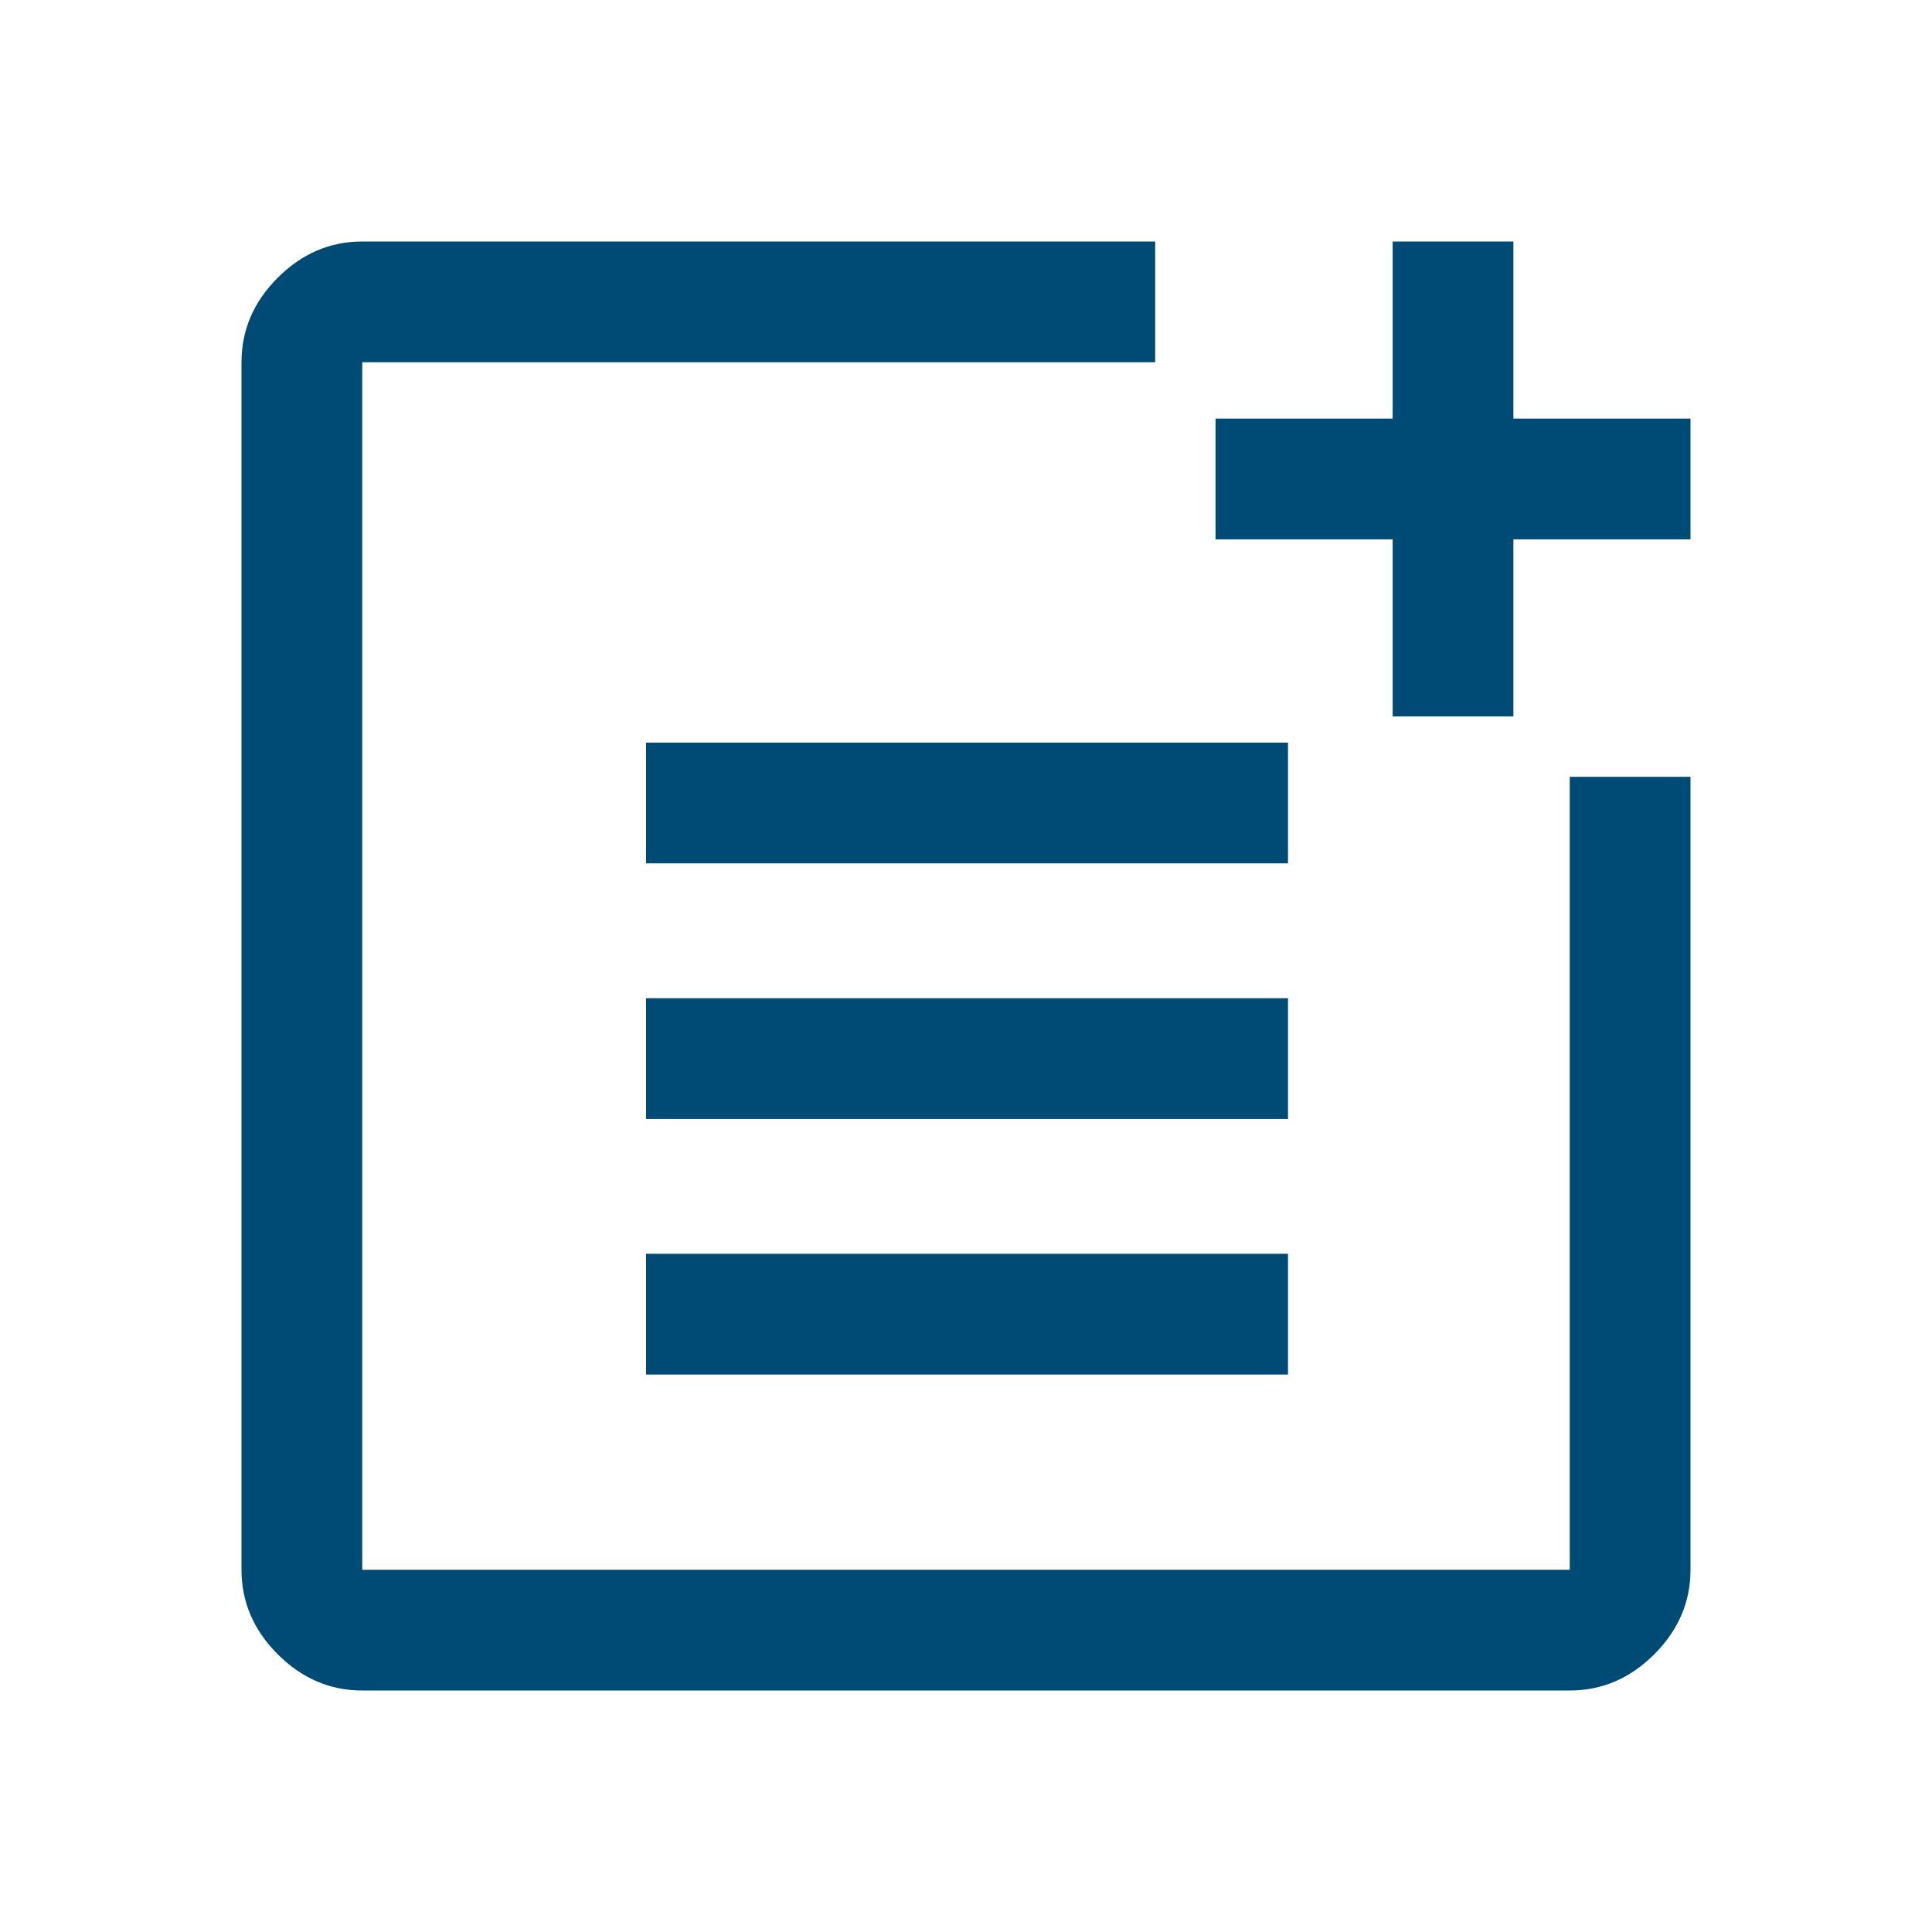
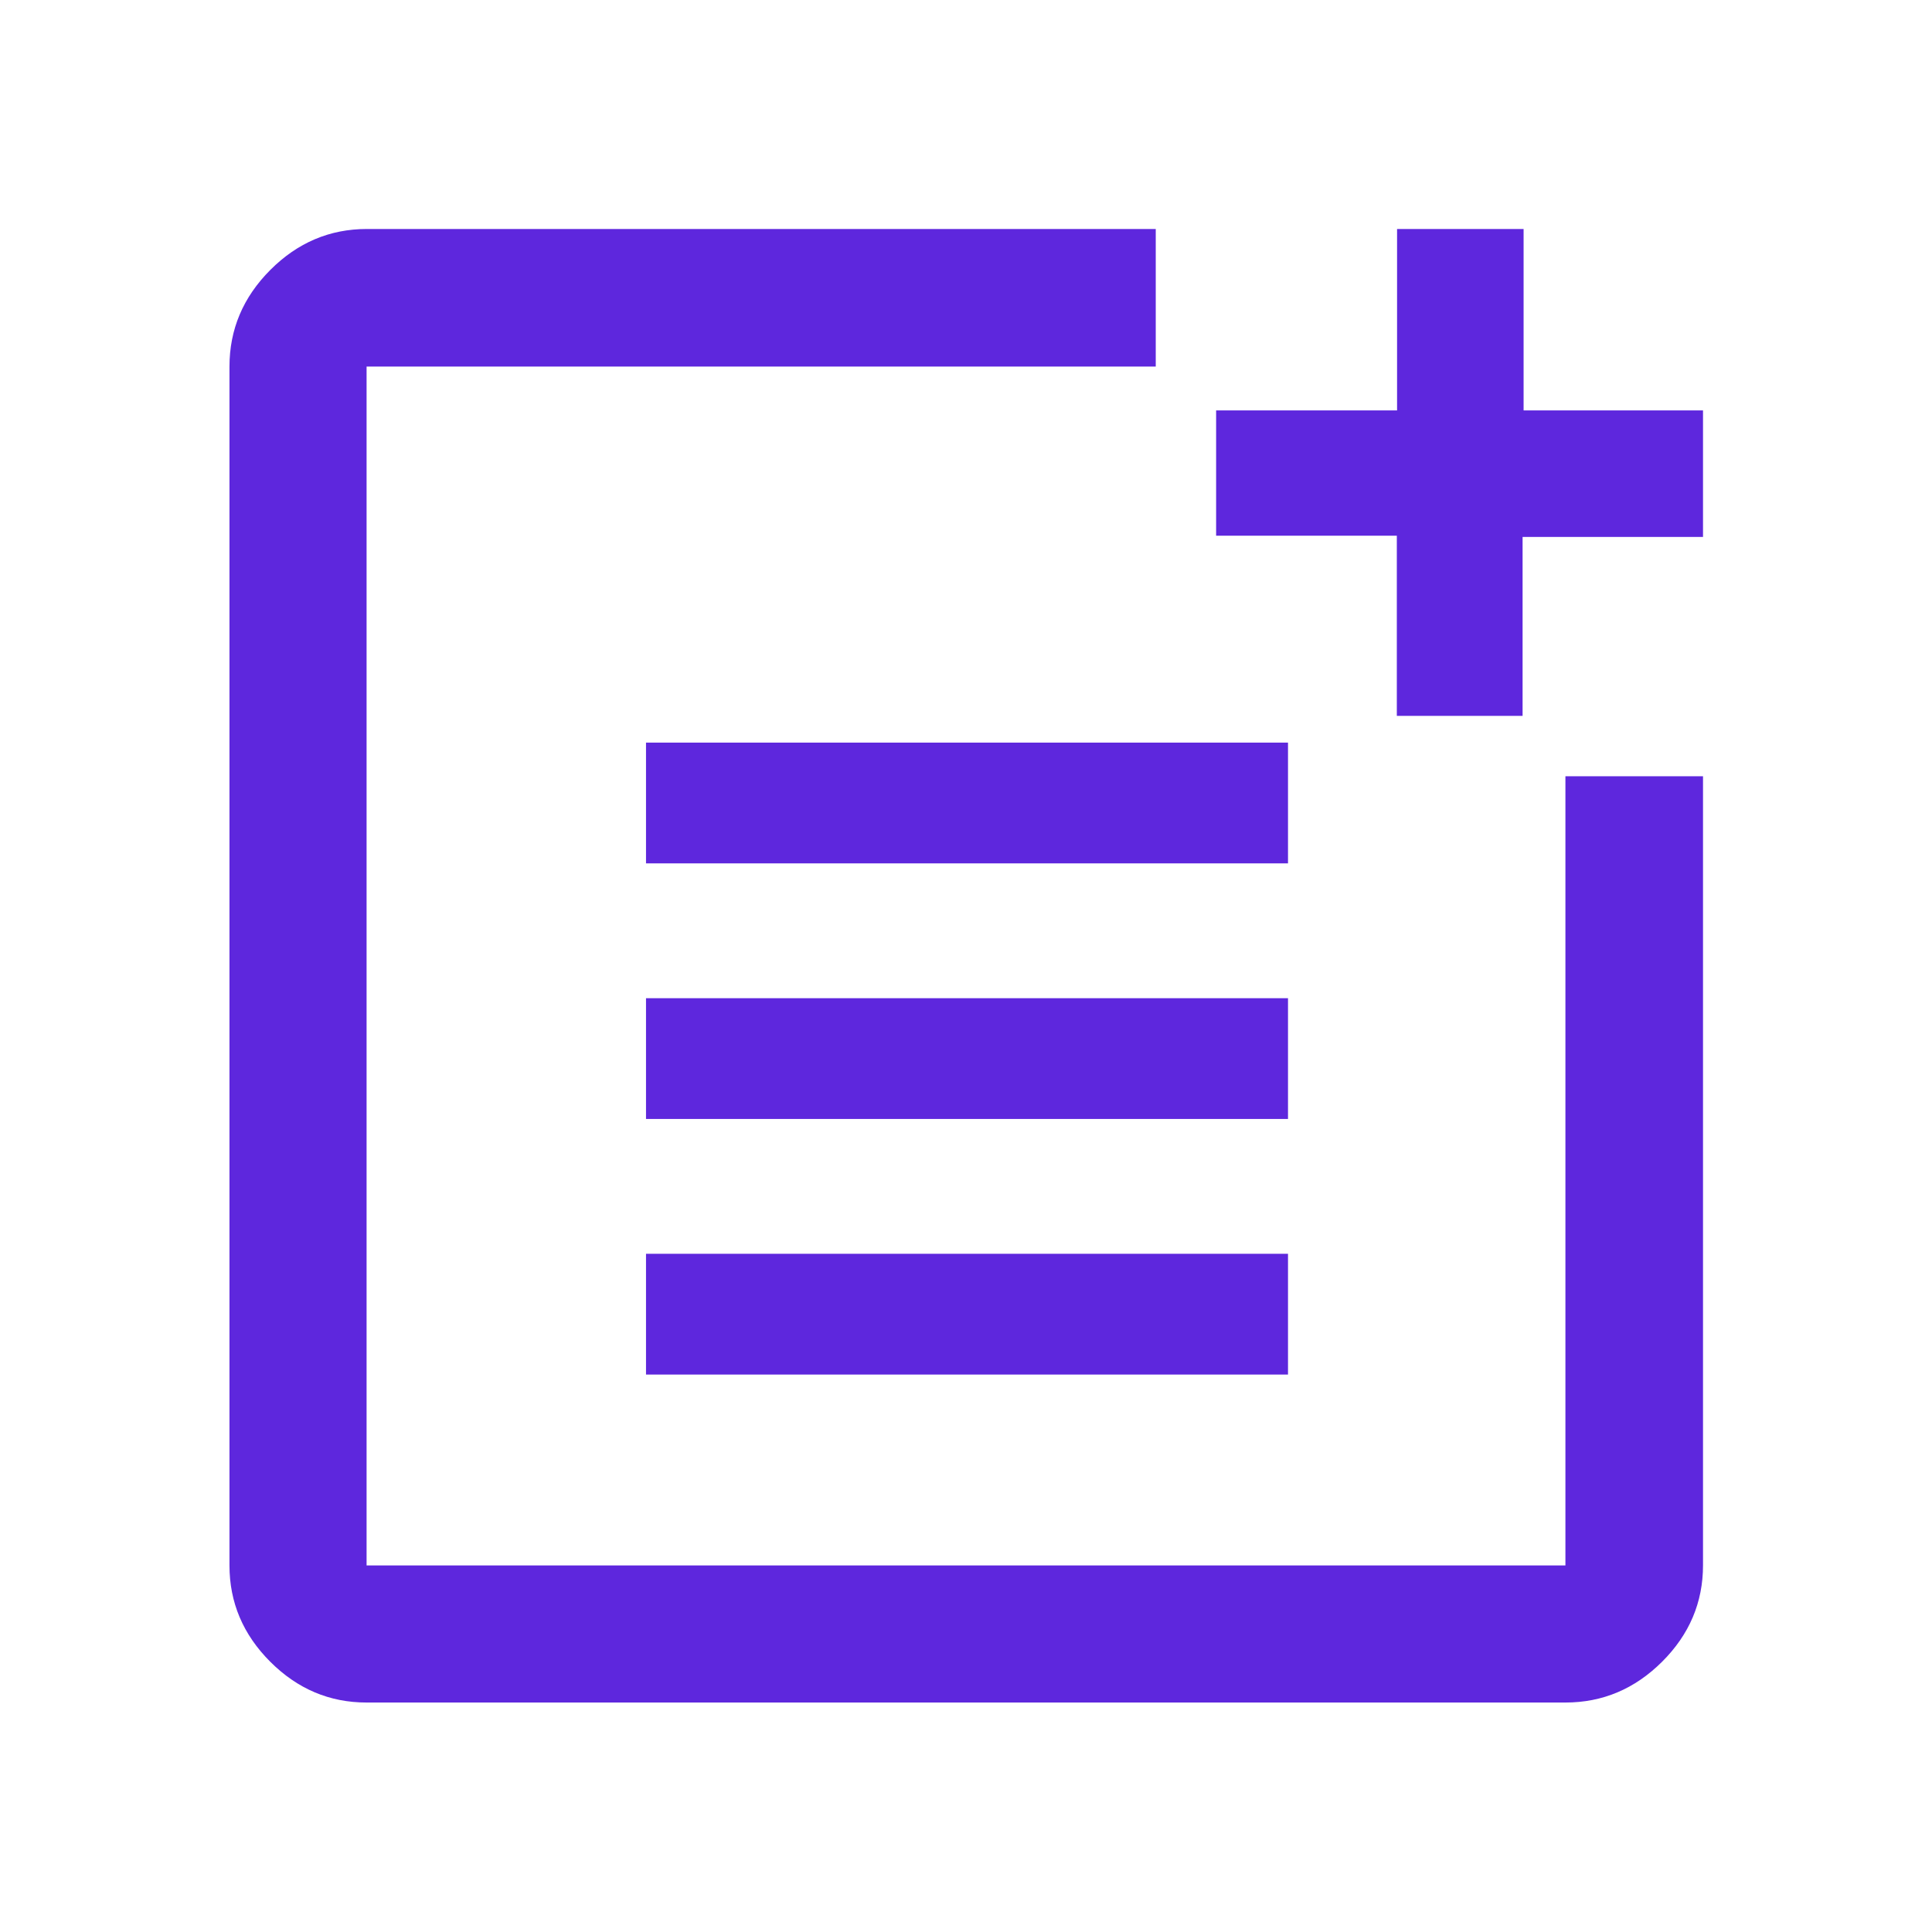
- <svg xmlns="http://www.w3.org/2000/svg" height="48" width="48">
-   <path d="M9 42q-1.2 0-2.1-.9Q6 40.2 6 39V9q0-1.2.9-2.1Q7.8 6 9 6h19.7v3H9v30h30V19.3h3V39q0 1.2-.9 2.1-.9.9-2.1.9Zm7.05-7.85v-3H32v3Zm0-6.35v-3H32v3Zm0-6.35v-3H32v3ZM34.6 17.8v-4.4h-4.4v-3h4.4V6h3v4.4H42v3h-4.4v4.4Z" fill="#004B76" />
+ <svg xmlns="http://www.w3.org/2000/svg" height="48" viewBox="0 -960 960 960" width="48">
+   <path d="M182.152-114.022q-27.599 0-47.865-20.265-20.265-20.266-20.265-47.865v-595.696q0-27.697 20.306-48.033 20.306-20.337 47.963-20.337h391.992v68.37H182.152v595.696h595.696v-392.131h68.37v392.067q0 27.663-20.337 47.929-20.336 20.265-48.033 20.265H182.152ZM321-277v-60h319v60H321Zm0-127v-60h319v60H321Zm0-127v-60h319v60H321Zm373.076-73.283v-89.532h-89.793v-62.25h89.913v-90.153h62.869v90.153h89.153v62.869h-89.653v88.913h-62.489Z" fill="#5e27dd" />
</svg>
